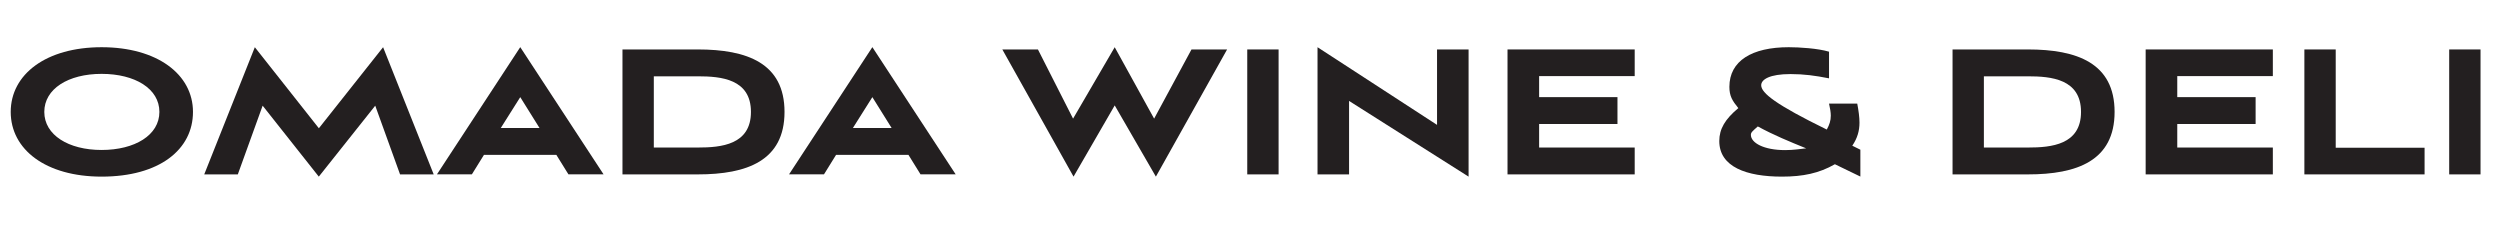
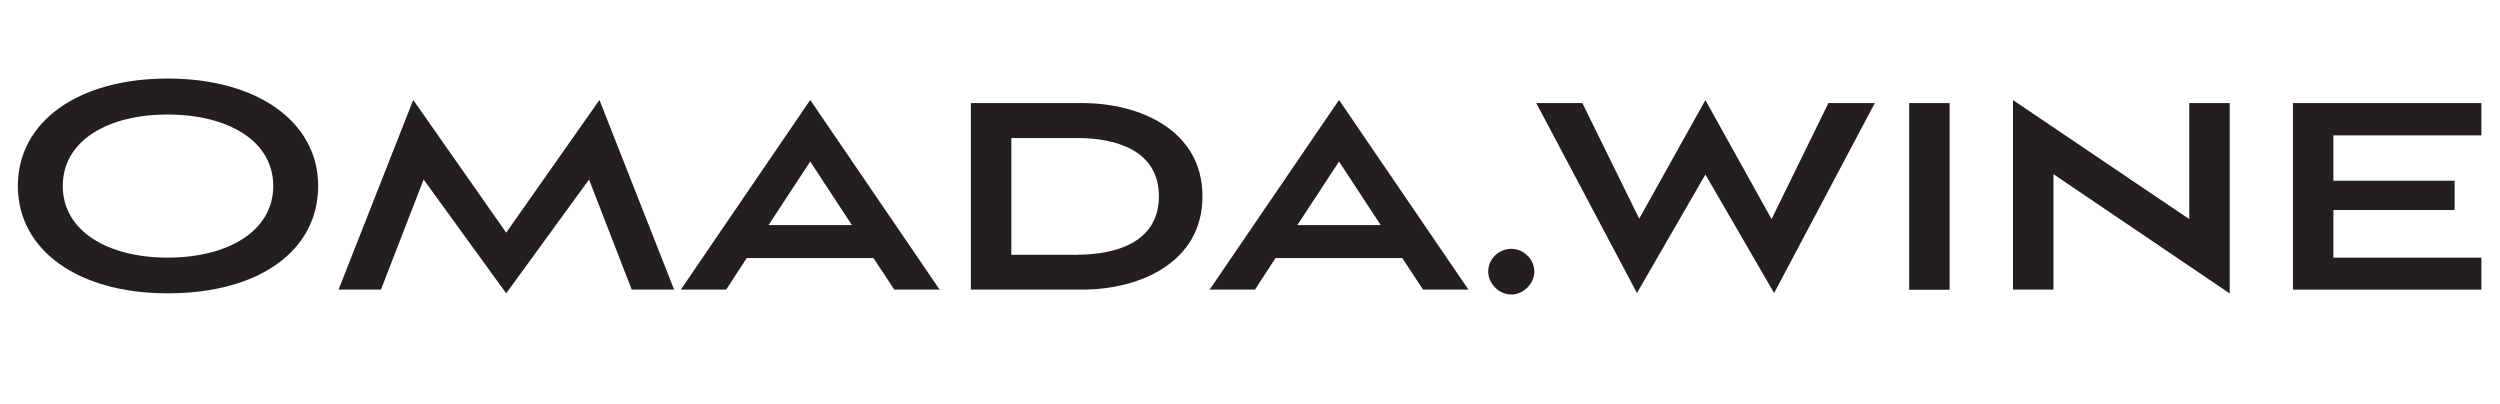
- <svg xmlns="http://www.w3.org/2000/svg" id="Layer_1" viewBox="0 0 368.57 35.84">
+ <svg xmlns="http://www.w3.org/2000/svg" id="Layer_1" viewBox="0 0 168.07 27.15">
  <defs>
    <style>.cls-1{fill:#231f20;}</style>
  </defs>
-   <path class="cls-1" d="m14.98,26.04c-8.22,0-13.4-3.99-13.4-9.54S6.8,6.96,14.98,6.96s13.47,3.99,13.47,9.54-4.95,9.54-13.47,9.54Zm0-15.15c-4.92,0-8.45,2.21-8.45,5.61s3.56,5.61,8.45,5.61,8.52-2.18,8.52-5.61-3.6-5.61-8.52-5.61Z" />
-   <path class="cls-1" d="m58.98,25.71l-3.66-10.13-8.32,10.46-8.28-10.46-3.66,10.13h-4.95l7.46-18.75,9.44,11.95,9.47-11.95,7.46,18.75h-4.95Z" />
-   <path class="cls-1" d="m82.01,22.83h-10.66l-1.78,2.87h-5.15l12.28-18.75,12.28,18.75h-5.18l-1.78-2.87Zm-8.18-3.96h5.71l-2.84-4.55-2.87,4.55Z" />
-   <path class="cls-1" d="m91.77,25.71V7.29h11.12c7.23,0,12.77,2.01,12.77,9.21s-5.54,9.21-12.77,9.21h-11.12Zm11.12-3.96c3.43,0,7.82-.4,7.82-5.25s-4.39-5.25-7.82-5.25h-6.5v10.5h6.5Z" />
-   <path class="cls-1" d="m133.92,22.83h-10.66l-1.78,2.87h-5.15l12.28-18.75,12.28,18.75h-5.18l-1.78-2.87Zm-8.18-3.96h5.71l-2.84-4.55-2.87,4.55Z" />
-   <path class="cls-1" d="m164.34,15.54l-6.07,10.5-10.5-18.75h5.25l5.18,10.2,6.14-10.53,5.81,10.53,5.51-10.2h5.25l-10.5,18.75-6.07-10.5Z" />
-   <path class="cls-1" d="m183.88,25.71V7.29h4.62v18.42h-4.62Z" />
-   <path class="cls-1" d="m198.89,14.88v10.83h-4.65V6.96l17.62,11.45V7.29h4.65v18.75l-17.62-11.16Z" />
-   <path class="cls-1" d="m222.25,25.71V7.29h18.75v3.93h-14.09v3.1h11.55v3.96h-11.55v3.47h14.09v3.96h-18.75Z" />
-   <path class="cls-1" d="m270.5,24.22c-2.31,1.32-4.69,1.82-7.79,1.82-5.21,0-9.24-1.42-9.24-5.25,0-1.78.86-3.23,2.81-4.85-.89-1.09-1.32-1.78-1.32-3.14,0-3.83,3.33-5.84,8.75-5.84,1.55,0,4.29.17,5.94.66v3.93c-2.01-.4-3.7-.63-5.68-.63-3.07,0-4.32.79-4.32,1.65,0,1.15,2.18,2.87,9.67,6.53.4-.73.59-1.32.59-2.05,0-.49-.1-1.06-.26-1.78h4.16c.2,1.06.33,2.01.33,2.81,0,1.19-.3,2.28-1.06,3.4l1.19.59v3.96l-3.76-1.82Zm-11.35-5.58c-.83.73-1.02.89-1.02,1.25,0,1.16,1.88,2.24,5.05,2.24,1.25,0,2.21-.17,3.1-.26-2.44-.99-4.79-1.95-7.13-3.23Z" />
-   <path class="cls-1" d="m287.86,25.71V7.29h11.12c7.23,0,12.77,2.01,12.77,9.21s-5.54,9.21-12.77,9.21h-11.12Zm11.12-3.96c3.43,0,7.82-.4,7.82-5.25s-4.39-5.25-7.82-5.25h-6.5v10.5h6.5Z" />
-   <path class="cls-1" d="m316.33,25.71V7.29h18.75v3.93h-14.09v3.1h11.55v3.96h-11.55v3.47h14.09v3.96h-18.75Z" />
-   <path class="cls-1" d="m339.73,25.71V7.29h4.62v14.49h13.1v3.93h-17.72Z" />
-   <path class="cls-1" d="m361.08,25.71V7.29h4.62v18.42h-4.62Z" />
+   <path class="cls-1" d="m11.27,19.72c-6.02,0-10.07-2.9-10.07-7.22s4.05-7.22,10.07-7.22,10.12,2.9,10.12,7.22-3.92,7.22-10.12,7.22Zm0-12.02c-4.05,0-7.05,1.77-7.05,4.8s3.02,4.82,7.05,4.82,7.1-1.77,7.1-4.82-3.07-4.8-7.1-4.8Z" />
+   <path class="cls-1" d="m42.47,19.47l-2.87-7.4-5.57,7.65-5.55-7.65-2.87,7.4h-2.85l5.02-12.75,6.25,8.92,6.27-8.92,5.02,12.75h-2.85Z" />
+   <path class="cls-1" d="m58.72,17.35h-8.52l-1.38,2.12h-3.05l8.7-12.75,8.7,12.75h-3.05l-1.4-2.12Zm-7.05-2.22h5.6l-2.8-4.27-2.8,4.27Z" />
+   <path class="cls-1" d="m65.27,19.47V6.93h7.5c3.85,0,8.07,1.82,8.07,6.27s-4.22,6.27-8.07,6.27h-7.5Zm7.17-2.35c2.62,0,5.47-.85,5.47-3.92s-2.85-3.92-5.47-3.92h-4.45v7.85h4.45Z" />
+   <path class="cls-1" d="m94.27,17.35h-8.52l-1.38,2.12h-3.05l8.7-12.75,8.7,12.75h-3.05l-1.4-2.12Zm-7.05-2.22h5.6l-2.8-4.27-2.8,4.27Z" />
+   <path class="cls-1" d="m100.05,18.25c0-.85.72-1.52,1.55-1.52s1.55.7,1.55,1.52-.73,1.55-1.55,1.55-1.55-.72-1.55-1.55Z" />
+   <path class="cls-1" d="m114.65,11.73l-4.6,7.97-6.77-12.77h3.1l3.82,7.77,4.45-7.97,4.45,8,3.82-7.8h3.12l-6.77,12.77-4.62-7.97Z" />
+   <path class="cls-1" d="m128.35,19.47V6.93h2.72v12.55h-2.72Z" />
+   <path class="cls-1" d="m138.05,11.7v7.77h-2.72V6.73l11.85,8v-7.8h2.72v12.8l-11.85-8.02Z" />
+   <path class="cls-1" d="m154.15,19.47V6.93h12.67v2.17h-9.95v3.05h8.15v1.97h-8.15v3.2h9.95v2.15h-12.67Z" />
</svg>
